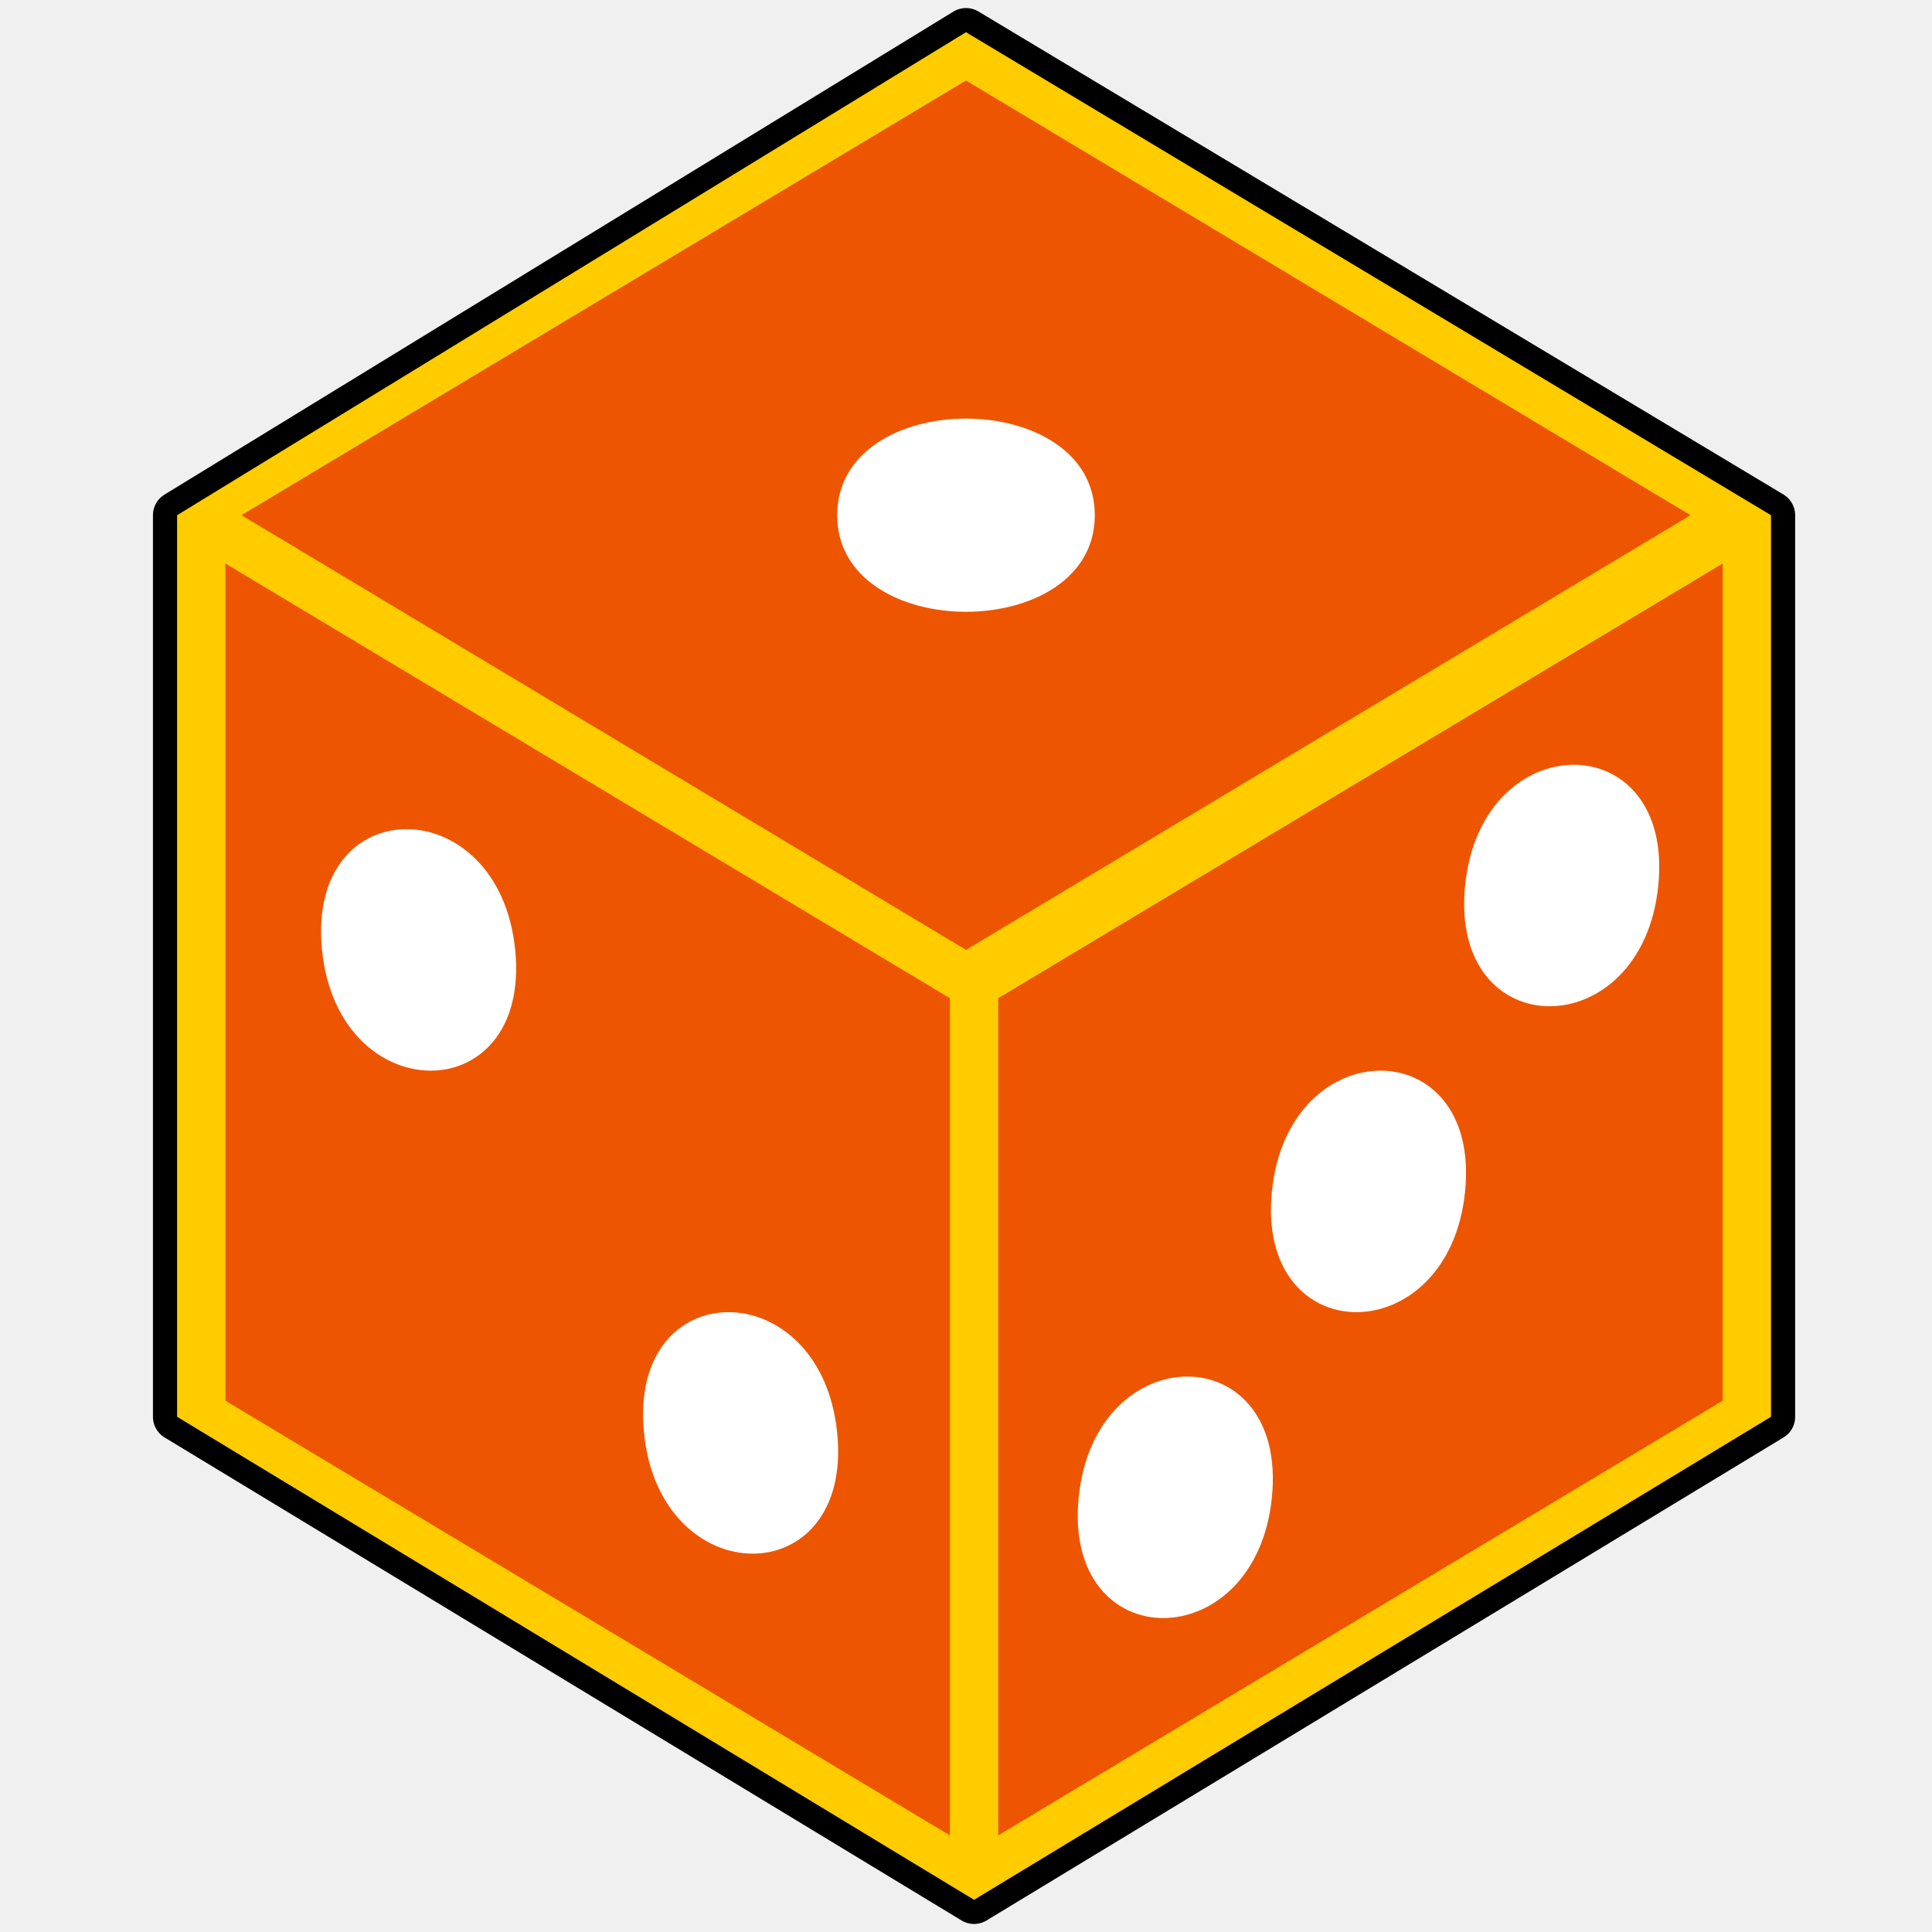
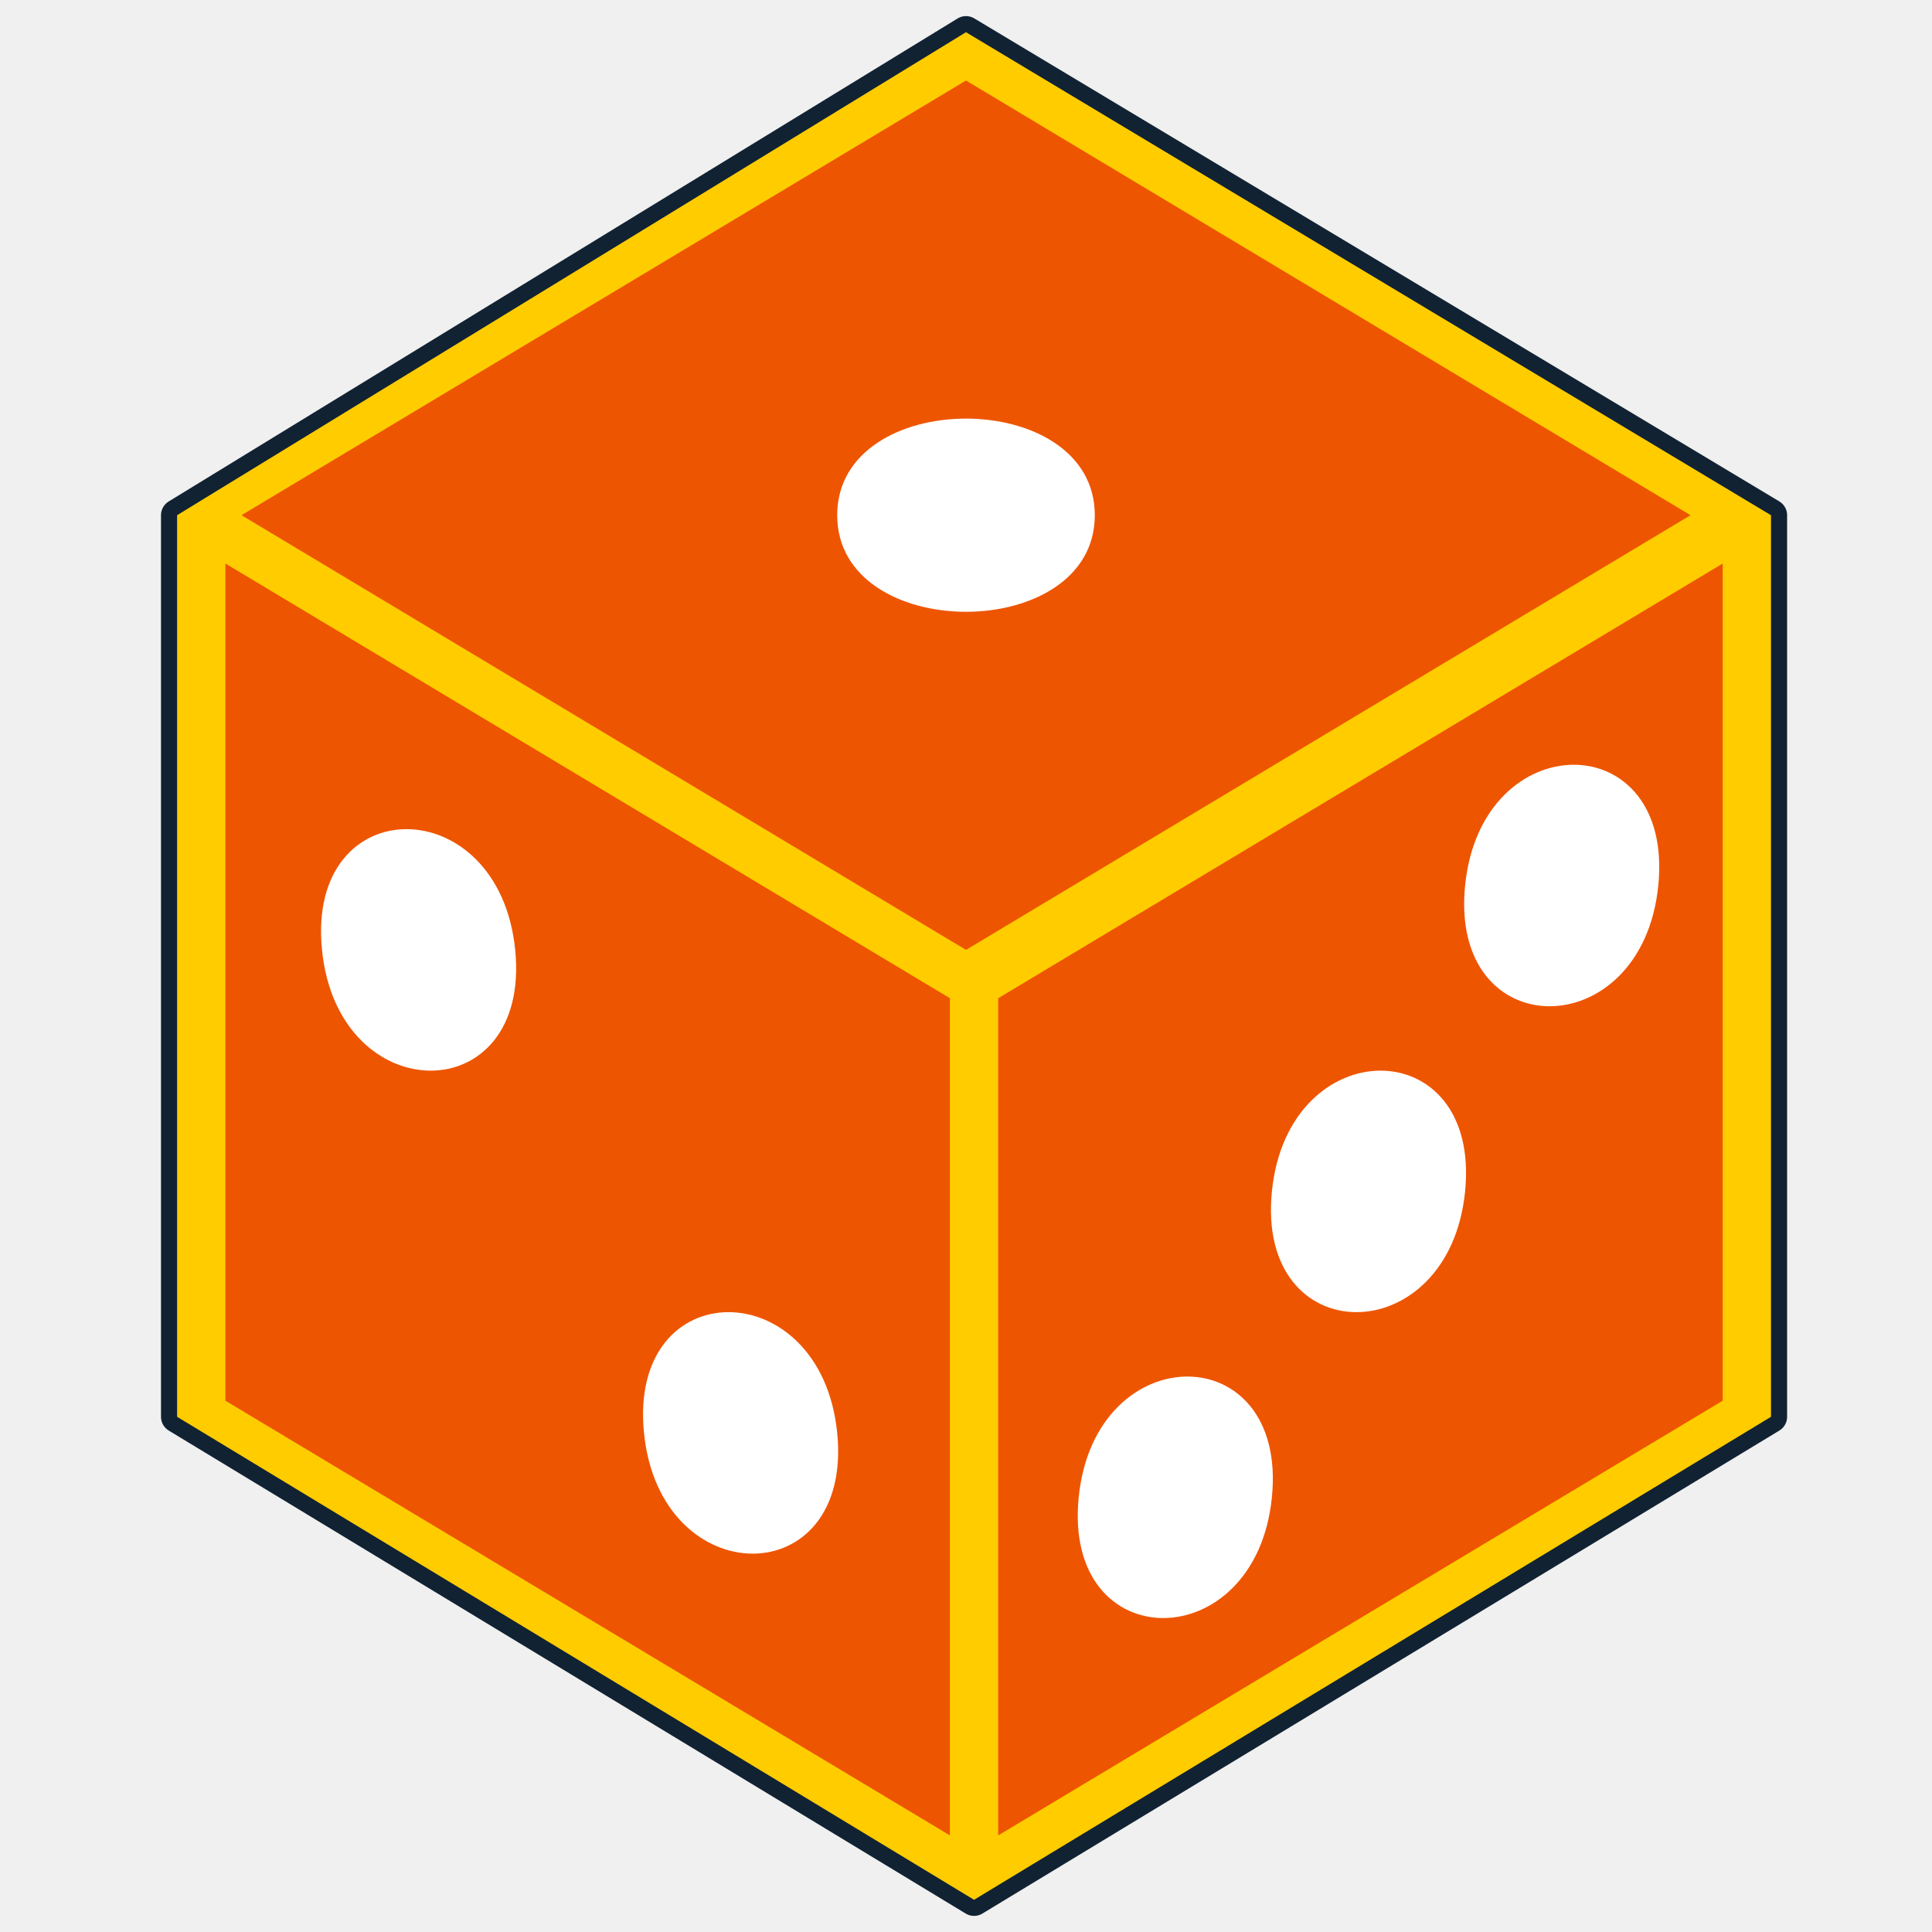
- <svg xmlns="http://www.w3.org/2000/svg" viewBox="0 0 120 120">
-   <path stroke="#000" stroke-width="3" stroke-linejoin="round" d="M60,2l50,30v56l-49.5,30l-49.5-30v-56z" />
+ <svg xmlns="http://www.w3.org/2000/svg" viewBox="0 0 120 120" width="60" height="60">
+   <path stroke="#123" stroke-width="2" stroke-linejoin="round" d="M60,2l50,30v56l-49.5,30l-49.5-30v-56z" />
  <path fill="#fc0" d="M60,2l50,30v56l-49.5,30l-49.5-30v-56z" />
  <path fill="#e50" d="M60,5l45,27l-45,27l-45-27zM14,35v52l45,27v-52zM107,35v52l-45,27v-52z" />
  <path fill="#fff" d="M52,32c0,8,16,8,16,0c0-8-16-8-16,0z" />
  <path fill="#fff" d="M20,59c1,10,13,10,12,0c-1-10-13-10-12,0zM40,89c1,10,13,10,12,0c-1-10-13-10-12,0z" />
  <path fill="#fff" d="M91,55c-1,10,11,10,12,0c1-10-11-10-12,0M79,74c-1,10,11,10,12,0c1-10-11-10-12,0M67,93c-1,10,11,10,12,0c1-10-11-10-12,0" />
</svg>
